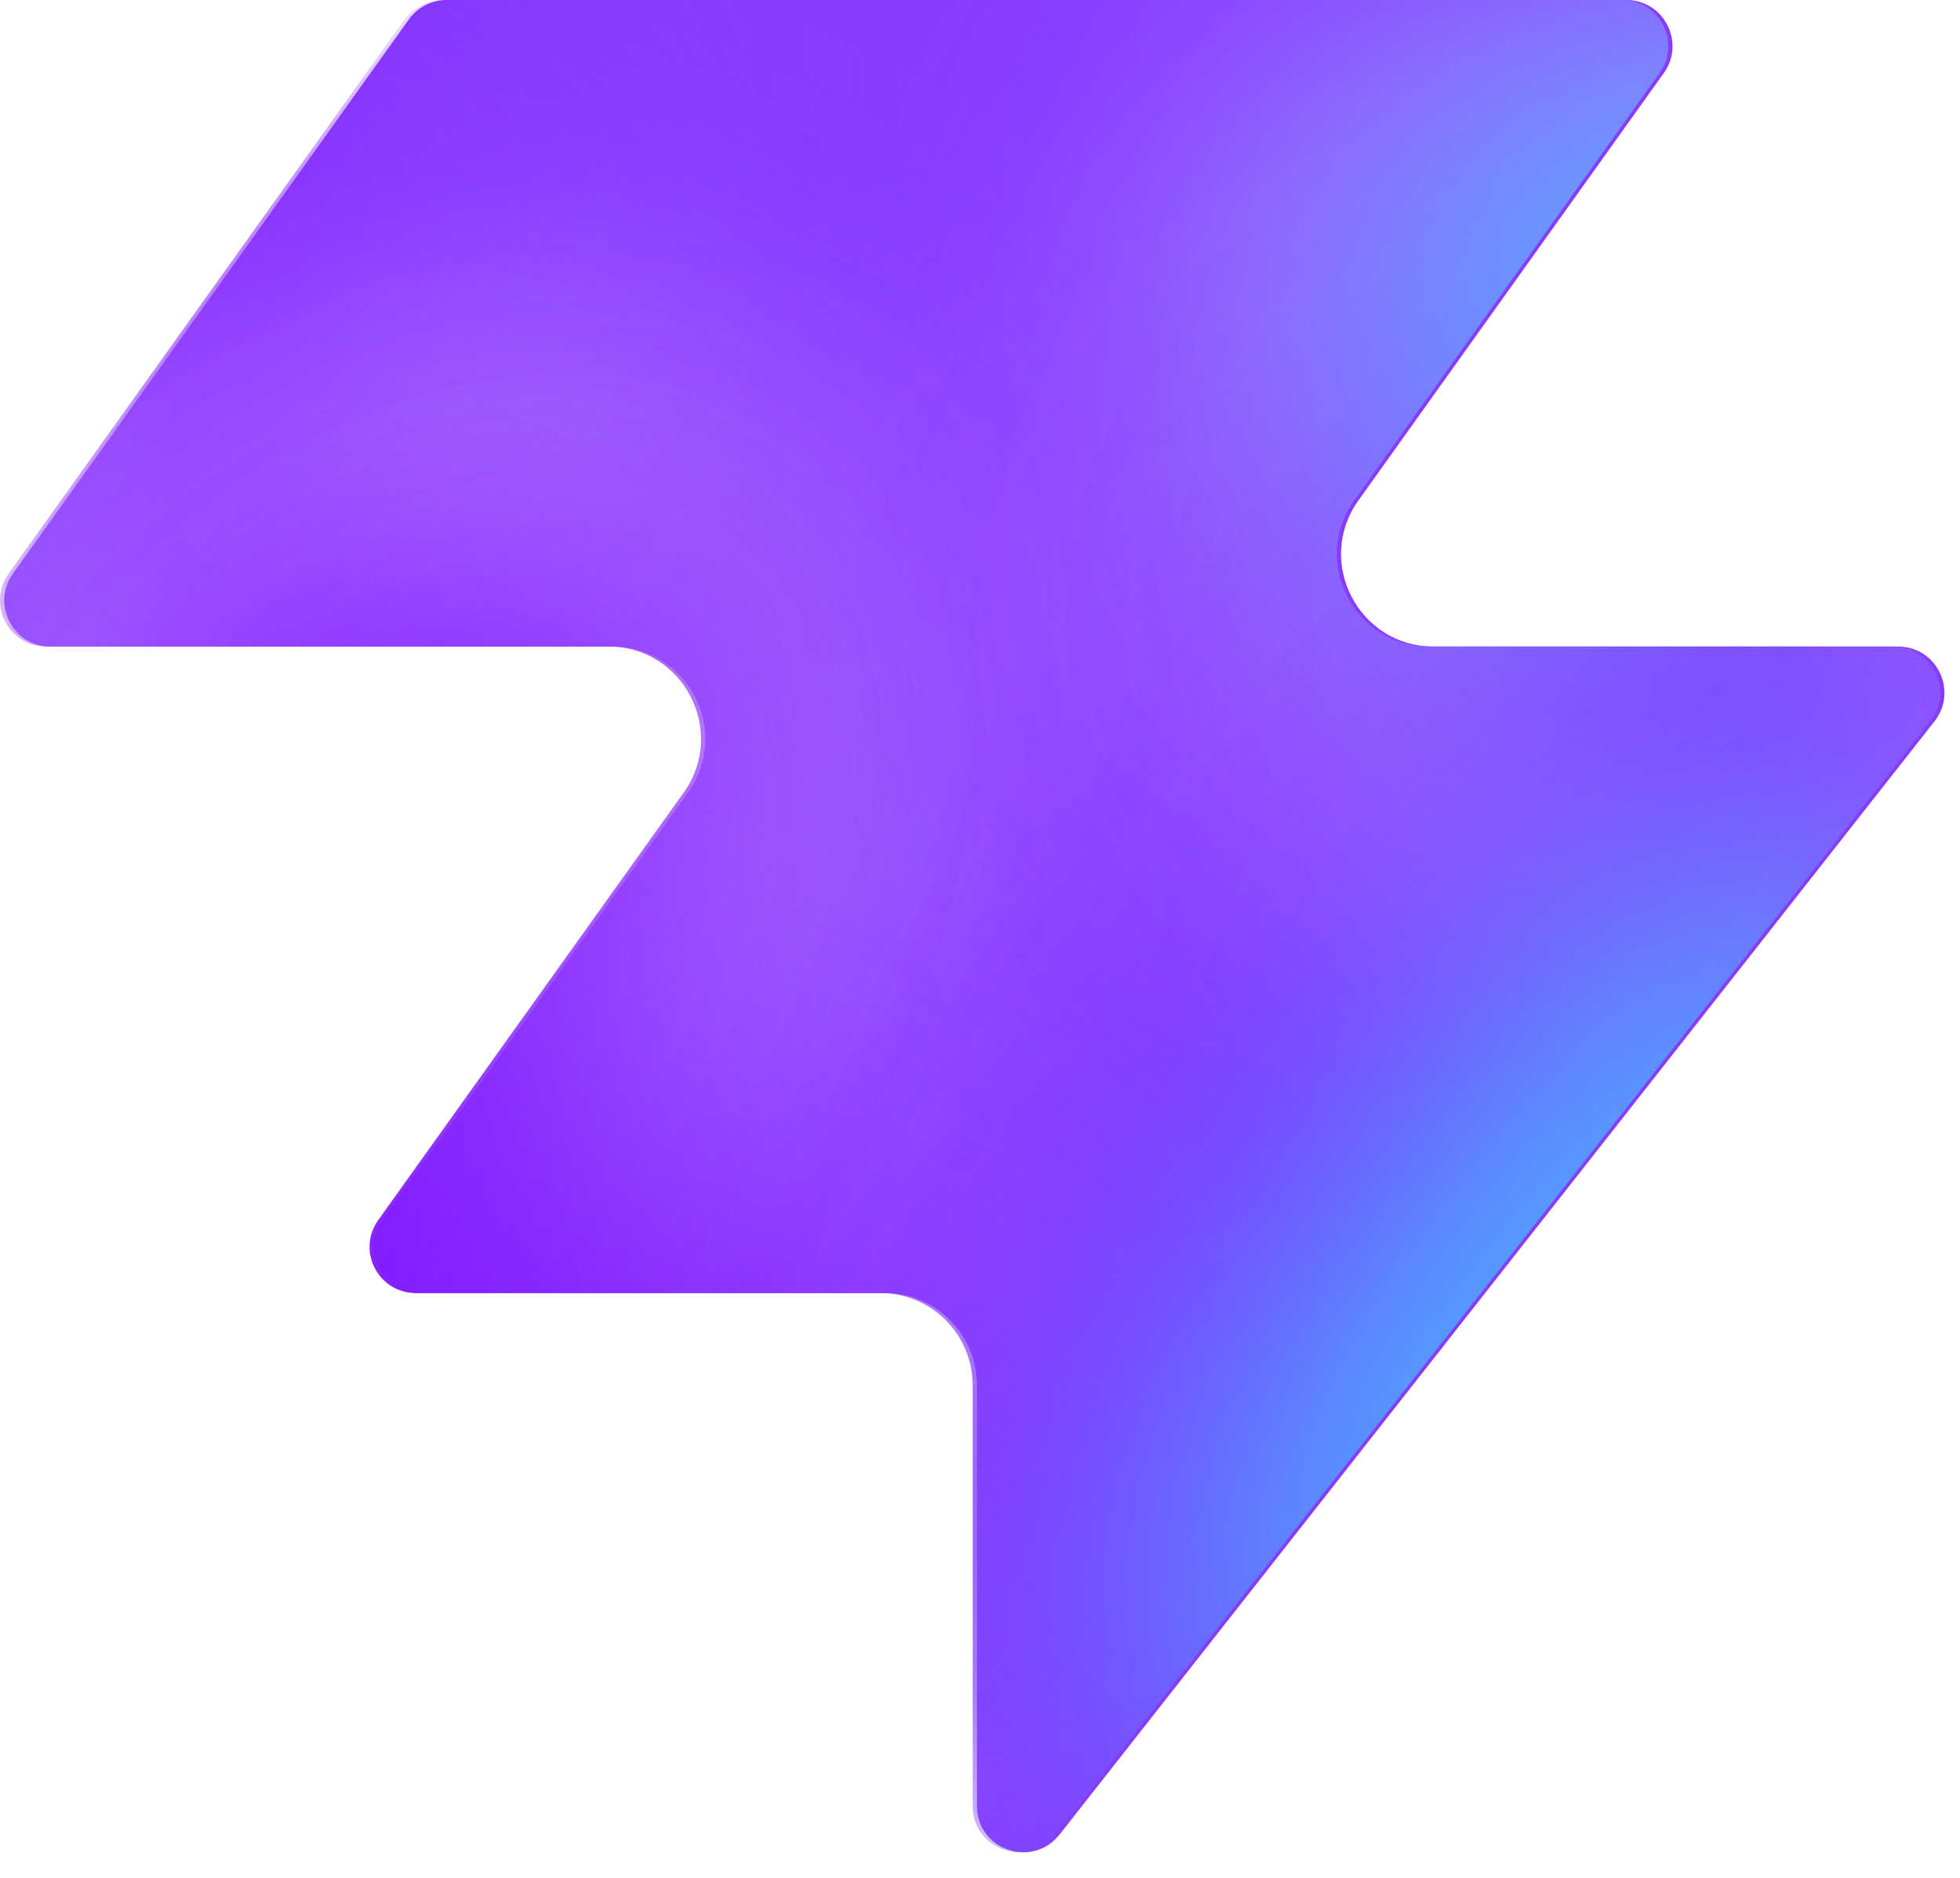
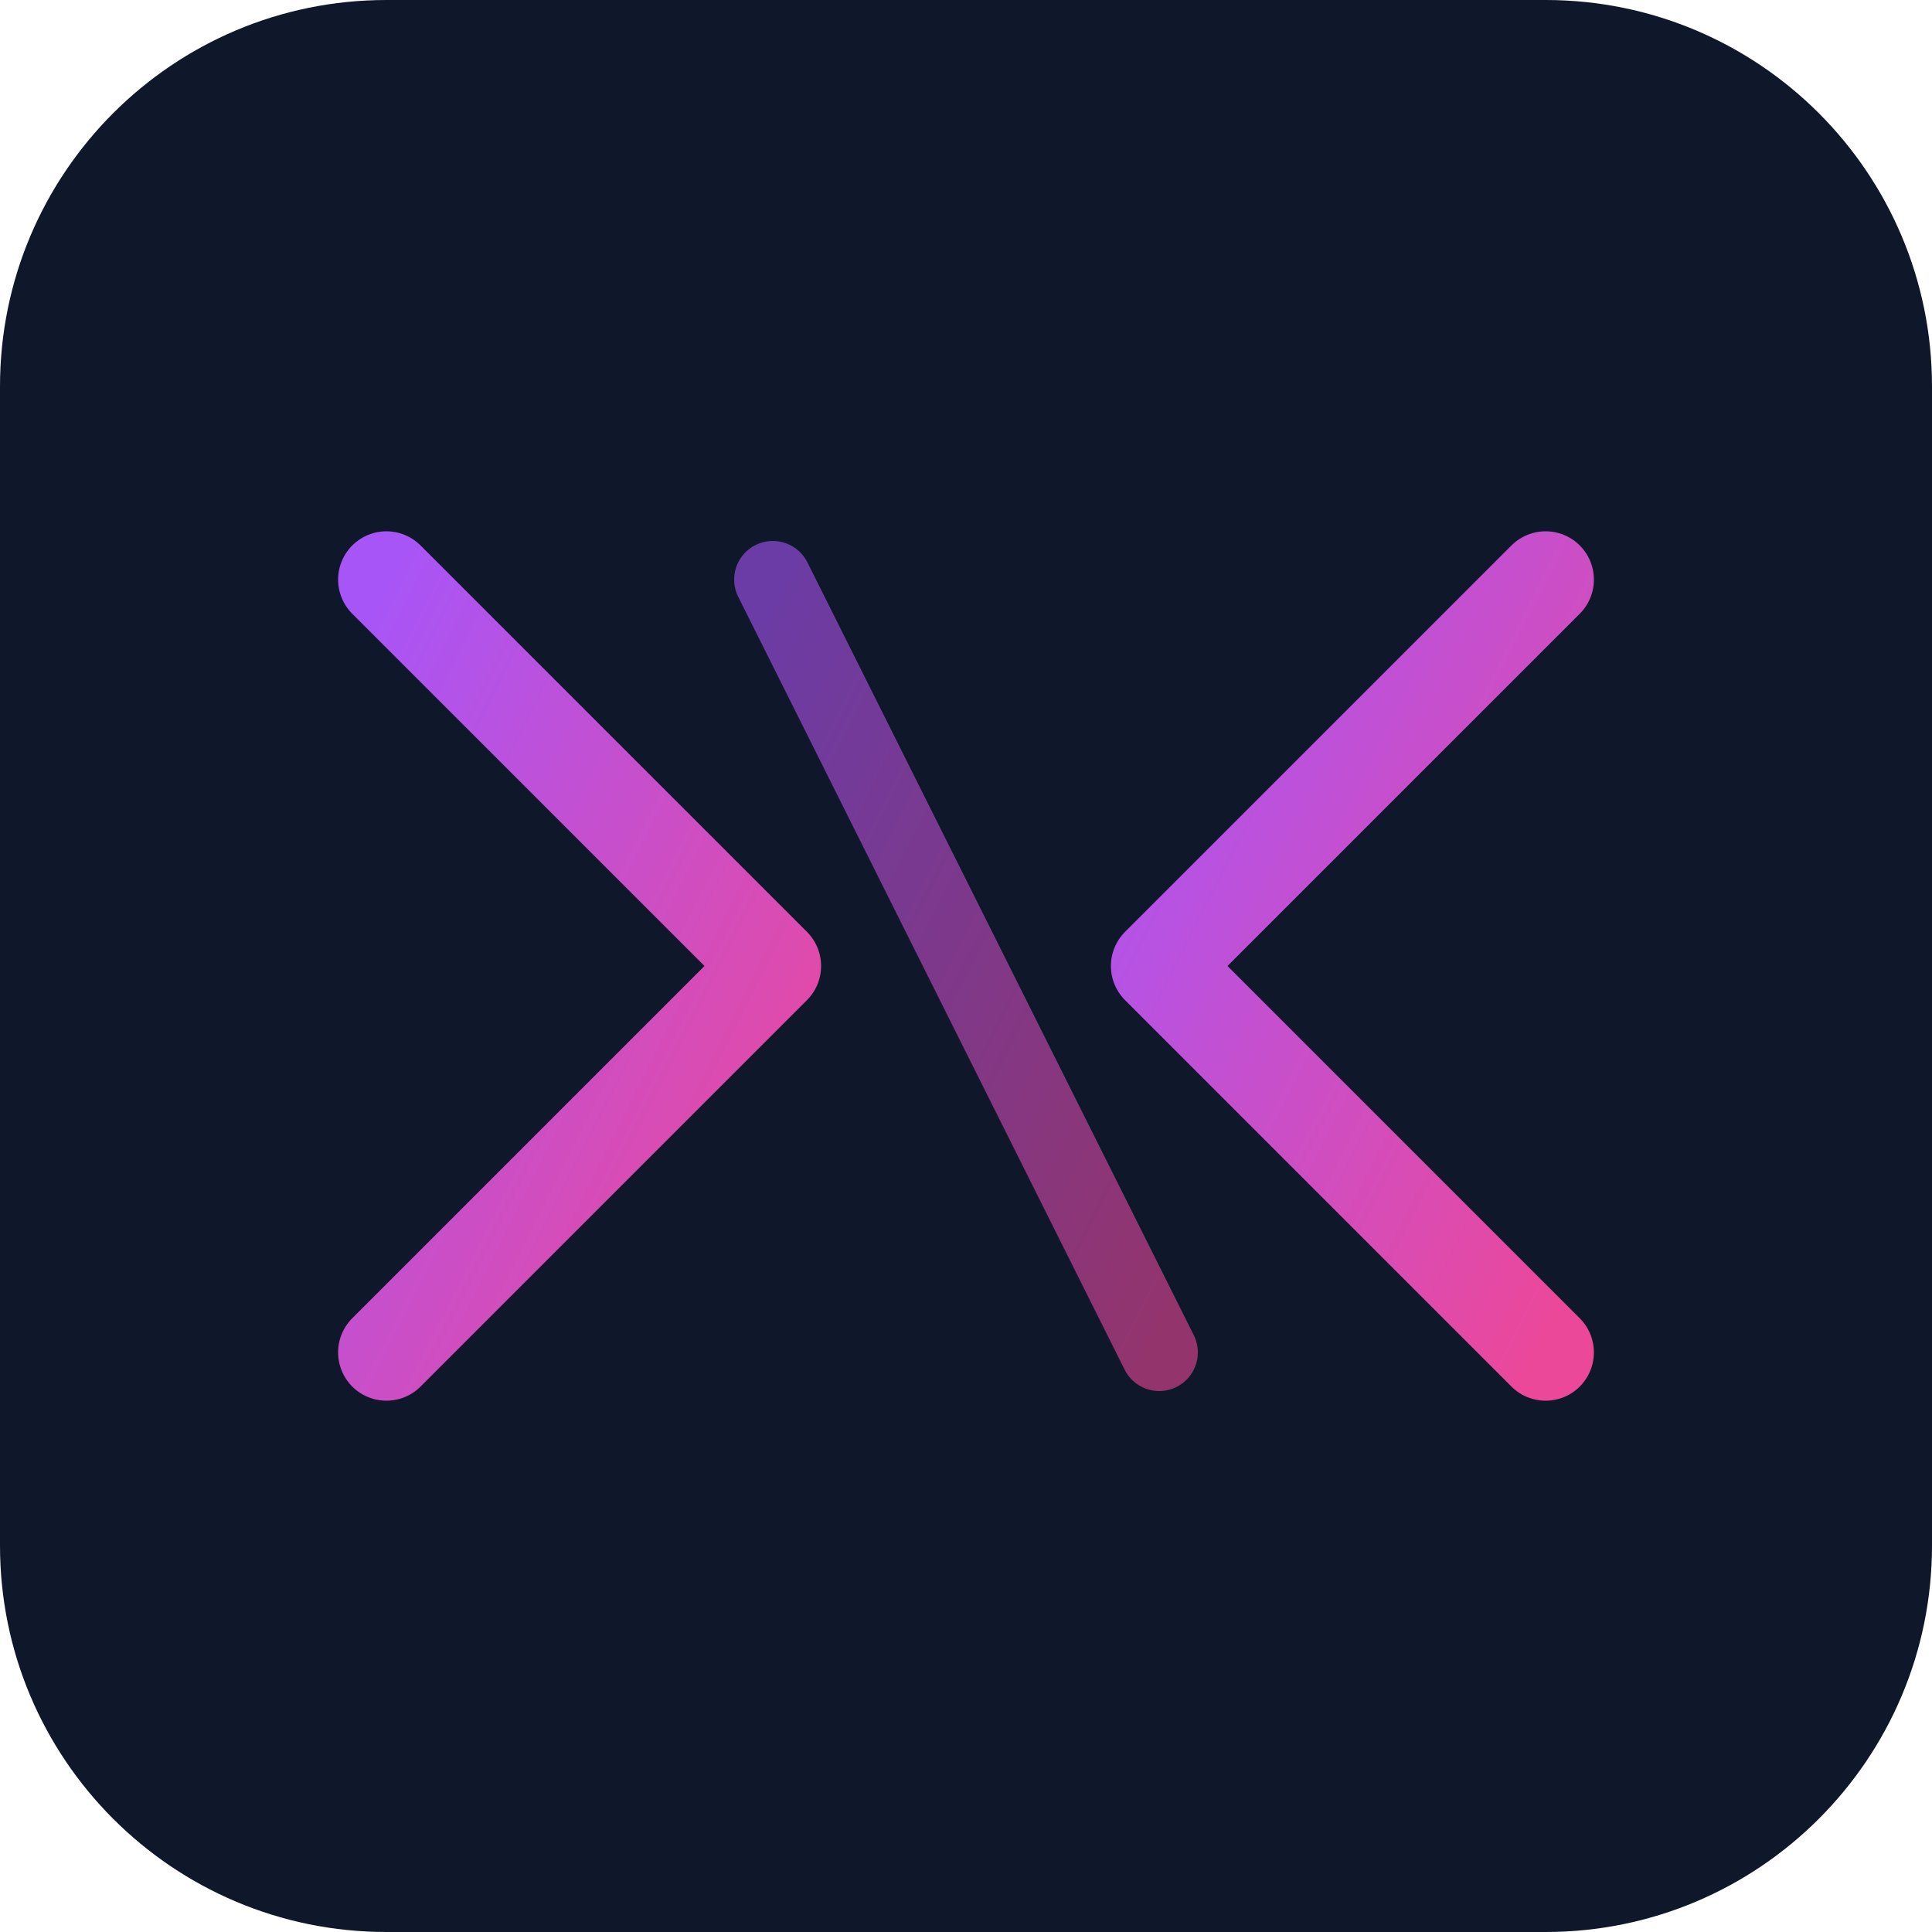
- <svg xmlns="http://www.w3.org/2000/svg" width="48" height="46" fill="none" viewBox="0 0 48 46">
-   <path fill="#863bff" d="M25.946 44.938c-.664.845-2.021.375-2.021-.698V33.937a2.26 2.26 0 0 0-2.262-2.262H10.287c-.92 0-1.456-1.04-.92-1.788l7.48-10.471c1.07-1.497 0-3.578-1.842-3.578H1.237c-.92 0-1.456-1.04-.92-1.788L10.013.474c.214-.297.556-.474.92-.474h28.894c.92 0 1.456 1.04.92 1.788l-7.48 10.471c-1.07 1.498 0 3.579 1.842 3.579h11.377c.943 0 1.473 1.088.89 1.83L25.947 44.94z" style="fill:#863bff;fill:color(display-p3 .525 .23 1);fill-opacity:1" />
-   <mask id="a" width="48" height="46" x="0" y="0" maskUnits="userSpaceOnUse" style="mask-type:alpha">
-     <path fill="#000" d="M25.842 44.938c-.664.844-2.021.375-2.021-.698V33.937a2.26 2.26 0 0 0-2.262-2.262H10.183c-.92 0-1.456-1.04-.92-1.788l7.48-10.471c1.07-1.498 0-3.579-1.842-3.579H1.133c-.92 0-1.456-1.04-.92-1.787L9.91.473c.214-.297.556-.474.92-.474h28.894c.92 0 1.456 1.04.92 1.788l-7.48 10.471c-1.07 1.498 0 3.578 1.842 3.578h11.377c.943 0 1.473 1.088.89 1.832L25.843 44.94z" style="fill:#000;fill-opacity:1" />
-   </mask>
-   <g mask="url(#a)">
-     <g filter="url(#b)">
-       <ellipse cx="5.508" cy="14.704" fill="#ede6ff" rx="5.508" ry="14.704" style="fill:#ede6ff;fill:color(display-p3 .927 .903 1);fill-opacity:1" transform="matrix(.00324 1 1 -.00324 -4.47 31.516)" />
-     </g>
-     <g filter="url(#c)">
-       <ellipse cx="10.399" cy="29.851" fill="#ede6ff" rx="10.399" ry="29.851" style="fill:#ede6ff;fill:color(display-p3 .927 .903 1);fill-opacity:1" transform="matrix(.00324 1 1 -.00324 -39.328 7.883)" />
-     </g>
-     <g filter="url(#d)">
-       <ellipse cx="5.508" cy="30.487" fill="#7e14ff" rx="5.508" ry="30.487" style="fill:#7e14ff;fill:color(display-p3 .492 .077 1);fill-opacity:1" transform="rotate(89.814 -25.913 -14.639)scale(1 -1)" />
-     </g>
-     <g filter="url(#e)">
-       <ellipse cx="5.508" cy="30.599" fill="#7e14ff" rx="5.508" ry="30.599" style="fill:#7e14ff;fill:color(display-p3 .492 .077 1);fill-opacity:1" transform="rotate(89.814 -32.644 -3.334)scale(1 -1)" />
-     </g>
-     <g filter="url(#f)">
-       <ellipse cx="5.508" cy="30.599" fill="#7e14ff" rx="5.508" ry="30.599" style="fill:#7e14ff;fill:color(display-p3 .492 .077 1);fill-opacity:1" transform="matrix(.00324 1 1 -.00324 -34.34 30.47)" />
-     </g>
-     <g filter="url(#g)">
-       <ellipse cx="14.072" cy="22.078" fill="#ede6ff" rx="14.072" ry="22.078" style="fill:#ede6ff;fill:color(display-p3 .927 .903 1);fill-opacity:1" transform="rotate(93.35 24.506 48.493)scale(-1 1)" />
-     </g>
-     <g filter="url(#h)">
-       <ellipse cx="3.47" cy="21.501" fill="#7e14ff" rx="3.47" ry="21.501" style="fill:#7e14ff;fill:color(display-p3 .492 .077 1);fill-opacity:1" transform="rotate(89.009 28.708 47.59)scale(-1 1)" />
-     </g>
-     <g filter="url(#i)">
-       <ellipse cx="3.47" cy="21.501" fill="#7e14ff" rx="3.47" ry="21.501" style="fill:#7e14ff;fill:color(display-p3 .492 .077 1);fill-opacity:1" transform="rotate(89.009 28.708 47.59)scale(-1 1)" />
-     </g>
-     <g filter="url(#j)">
-       <ellipse cx=".387" cy="8.972" fill="#7e14ff" rx="4.407" ry="29.108" style="fill:#7e14ff;fill:color(display-p3 .492 .077 1);fill-opacity:1" transform="rotate(39.51 .387 8.972)" />
-     </g>
-     <g filter="url(#k)">
-       <ellipse cx="47.523" cy="-6.092" fill="#7e14ff" rx="4.407" ry="29.108" style="fill:#7e14ff;fill:color(display-p3 .492 .077 1);fill-opacity:1" transform="rotate(37.892 47.523 -6.092)" />
-     </g>
-     <g filter="url(#l)">
-       <ellipse cx="41.412" cy="6.333" fill="#47bfff" rx="5.971" ry="9.665" style="fill:#47bfff;fill:color(display-p3 .28 .748 1);fill-opacity:1" transform="rotate(37.892 41.412 6.333)" />
-     </g>
-     <g filter="url(#m)">
-       <ellipse cx="-1.879" cy="38.332" fill="#7e14ff" rx="4.407" ry="29.108" style="fill:#7e14ff;fill:color(display-p3 .492 .077 1);fill-opacity:1" transform="rotate(37.892 -1.88 38.332)" />
-     </g>
-     <g filter="url(#n)">
-       <ellipse cx="-1.879" cy="38.332" fill="#7e14ff" rx="4.407" ry="29.108" style="fill:#7e14ff;fill:color(display-p3 .492 .077 1);fill-opacity:1" transform="rotate(37.892 -1.88 38.332)" />
-     </g>
-     <g filter="url(#o)">
-       <ellipse cx="35.651" cy="29.907" fill="#7e14ff" rx="4.407" ry="29.108" style="fill:#7e14ff;fill:color(display-p3 .492 .077 1);fill-opacity:1" transform="rotate(37.892 35.651 29.907)" />
-     </g>
-     <g filter="url(#p)">
-       <ellipse cx="38.418" cy="32.4" fill="#47bfff" rx="5.971" ry="15.297" style="fill:#47bfff;fill:color(display-p3 .28 .748 1);fill-opacity:1" transform="rotate(37.892 38.418 32.4)" />
-     </g>
-   </g>
+ <svg xmlns="http://www.w3.org/2000/svg" viewBox="0 0 100 100" width="48" height="48">
+   <rect width="100" height="100" fill="#0f172a" rx="20" />
  <defs>
-     <filter id="b" width="60.045" height="41.654" x="-19.77" y="16.149" color-interpolation-filters="sRGB" filterUnits="userSpaceOnUse">
-       <feFlood flood-opacity="0" result="BackgroundImageFix" />
-       <feBlend in="SourceGraphic" in2="BackgroundImageFix" result="shape" />
-       <feGaussianBlur result="effect1_foregroundBlur_2002_17158" stdDeviation="7.659" />
-     </filter>
-     <filter id="c" width="90.34" height="51.437" x="-54.613" y="-7.533" color-interpolation-filters="sRGB" filterUnits="userSpaceOnUse">
-       <feFlood flood-opacity="0" result="BackgroundImageFix" />
-       <feBlend in="SourceGraphic" in2="BackgroundImageFix" result="shape" />
-       <feGaussianBlur result="effect1_foregroundBlur_2002_17158" stdDeviation="7.659" />
-     </filter>
-     <filter id="d" width="79.355" height="29.4" x="-49.64" y="2.03" color-interpolation-filters="sRGB" filterUnits="userSpaceOnUse">
-       <feFlood flood-opacity="0" result="BackgroundImageFix" />
-       <feBlend in="SourceGraphic" in2="BackgroundImageFix" result="shape" />
-       <feGaussianBlur result="effect1_foregroundBlur_2002_17158" stdDeviation="4.596" />
-     </filter>
-     <filter id="e" width="79.579" height="29.4" x="-45.045" y="20.029" color-interpolation-filters="sRGB" filterUnits="userSpaceOnUse">
-       <feFlood flood-opacity="0" result="BackgroundImageFix" />
-       <feBlend in="SourceGraphic" in2="BackgroundImageFix" result="shape" />
-       <feGaussianBlur result="effect1_foregroundBlur_2002_17158" stdDeviation="4.596" />
-     </filter>
-     <filter id="f" width="79.579" height="29.4" x="-43.513" y="21.178" color-interpolation-filters="sRGB" filterUnits="userSpaceOnUse">
-       <feFlood flood-opacity="0" result="BackgroundImageFix" />
-       <feBlend in="SourceGraphic" in2="BackgroundImageFix" result="shape" />
-       <feGaussianBlur result="effect1_foregroundBlur_2002_17158" stdDeviation="4.596" />
-     </filter>
-     <filter id="g" width="74.749" height="58.852" x="15.756" y="-17.901" color-interpolation-filters="sRGB" filterUnits="userSpaceOnUse">
-       <feFlood flood-opacity="0" result="BackgroundImageFix" />
-       <feBlend in="SourceGraphic" in2="BackgroundImageFix" result="shape" />
-       <feGaussianBlur result="effect1_foregroundBlur_2002_17158" stdDeviation="7.659" />
-     </filter>
-     <filter id="h" width="61.377" height="25.362" x="23.548" y="2.284" color-interpolation-filters="sRGB" filterUnits="userSpaceOnUse">
-       <feFlood flood-opacity="0" result="BackgroundImageFix" />
-       <feBlend in="SourceGraphic" in2="BackgroundImageFix" result="shape" />
-       <feGaussianBlur result="effect1_foregroundBlur_2002_17158" stdDeviation="4.596" />
-     </filter>
-     <filter id="i" width="61.377" height="25.362" x="23.548" y="2.284" color-interpolation-filters="sRGB" filterUnits="userSpaceOnUse">
-       <feFlood flood-opacity="0" result="BackgroundImageFix" />
-       <feBlend in="SourceGraphic" in2="BackgroundImageFix" result="shape" />
-       <feGaussianBlur result="effect1_foregroundBlur_2002_17158" stdDeviation="4.596" />
-     </filter>
-     <filter id="j" width="56.045" height="63.649" x="-27.636" y="-22.853" color-interpolation-filters="sRGB" filterUnits="userSpaceOnUse">
-       <feFlood flood-opacity="0" result="BackgroundImageFix" />
-       <feBlend in="SourceGraphic" in2="BackgroundImageFix" result="shape" />
-       <feGaussianBlur result="effect1_foregroundBlur_2002_17158" stdDeviation="4.596" />
-     </filter>
-     <filter id="k" width="54.814" height="64.646" x="20.116" y="-38.415" color-interpolation-filters="sRGB" filterUnits="userSpaceOnUse">
-       <feFlood flood-opacity="0" result="BackgroundImageFix" />
-       <feBlend in="SourceGraphic" in2="BackgroundImageFix" result="shape" />
-       <feGaussianBlur result="effect1_foregroundBlur_2002_17158" stdDeviation="4.596" />
-     </filter>
-     <filter id="l" width="33.541" height="35.313" x="24.641" y="-11.323" color-interpolation-filters="sRGB" filterUnits="userSpaceOnUse">
-       <feFlood flood-opacity="0" result="BackgroundImageFix" />
-       <feBlend in="SourceGraphic" in2="BackgroundImageFix" result="shape" />
-       <feGaussianBlur result="effect1_foregroundBlur_2002_17158" stdDeviation="4.596" />
-     </filter>
-     <filter id="m" width="54.814" height="64.646" x="-29.286" y="6.009" color-interpolation-filters="sRGB" filterUnits="userSpaceOnUse">
-       <feFlood flood-opacity="0" result="BackgroundImageFix" />
-       <feBlend in="SourceGraphic" in2="BackgroundImageFix" result="shape" />
-       <feGaussianBlur result="effect1_foregroundBlur_2002_17158" stdDeviation="4.596" />
-     </filter>
-     <filter id="n" width="54.814" height="64.646" x="-29.286" y="6.009" color-interpolation-filters="sRGB" filterUnits="userSpaceOnUse">
-       <feFlood flood-opacity="0" result="BackgroundImageFix" />
-       <feBlend in="SourceGraphic" in2="BackgroundImageFix" result="shape" />
-       <feGaussianBlur result="effect1_foregroundBlur_2002_17158" stdDeviation="4.596" />
-     </filter>
-     <filter id="o" width="54.814" height="64.646" x="8.244" y="-2.416" color-interpolation-filters="sRGB" filterUnits="userSpaceOnUse">
-       <feFlood flood-opacity="0" result="BackgroundImageFix" />
-       <feBlend in="SourceGraphic" in2="BackgroundImageFix" result="shape" />
-       <feGaussianBlur result="effect1_foregroundBlur_2002_17158" stdDeviation="4.596" />
-     </filter>
-     <filter id="p" width="39.409" height="43.623" x="18.713" y="10.588" color-interpolation-filters="sRGB" filterUnits="userSpaceOnUse">
-       <feFlood flood-opacity="0" result="BackgroundImageFix" />
-       <feBlend in="SourceGraphic" in2="BackgroundImageFix" result="shape" />
-       <feGaussianBlur result="effect1_foregroundBlur_2002_17158" stdDeviation="4.596" />
-     </filter>
+     <linearGradient id="codeGradient" x1="0%" y1="0%" x2="100%" y2="100%">
+       <stop offset="0%" style="stop-color:#a855f7" />
+       <stop offset="100%" style="stop-color:#ec4899" />
+     </linearGradient>
  </defs>
+   <path d="M 20 30 L 40 50 L 20 70" stroke="url(#codeGradient)" stroke-width="5" fill="none" stroke-linecap="round" stroke-linejoin="round" />
+   <path d="M 80 30 L 60 50 L 80 70" stroke="url(#codeGradient)" stroke-width="5" fill="none" stroke-linecap="round" stroke-linejoin="round" />
+   <line x1="40" y1="30" x2="60" y2="70" stroke="url(#codeGradient)" stroke-width="4" stroke-linecap="round" opacity="0.6" />
</svg>
